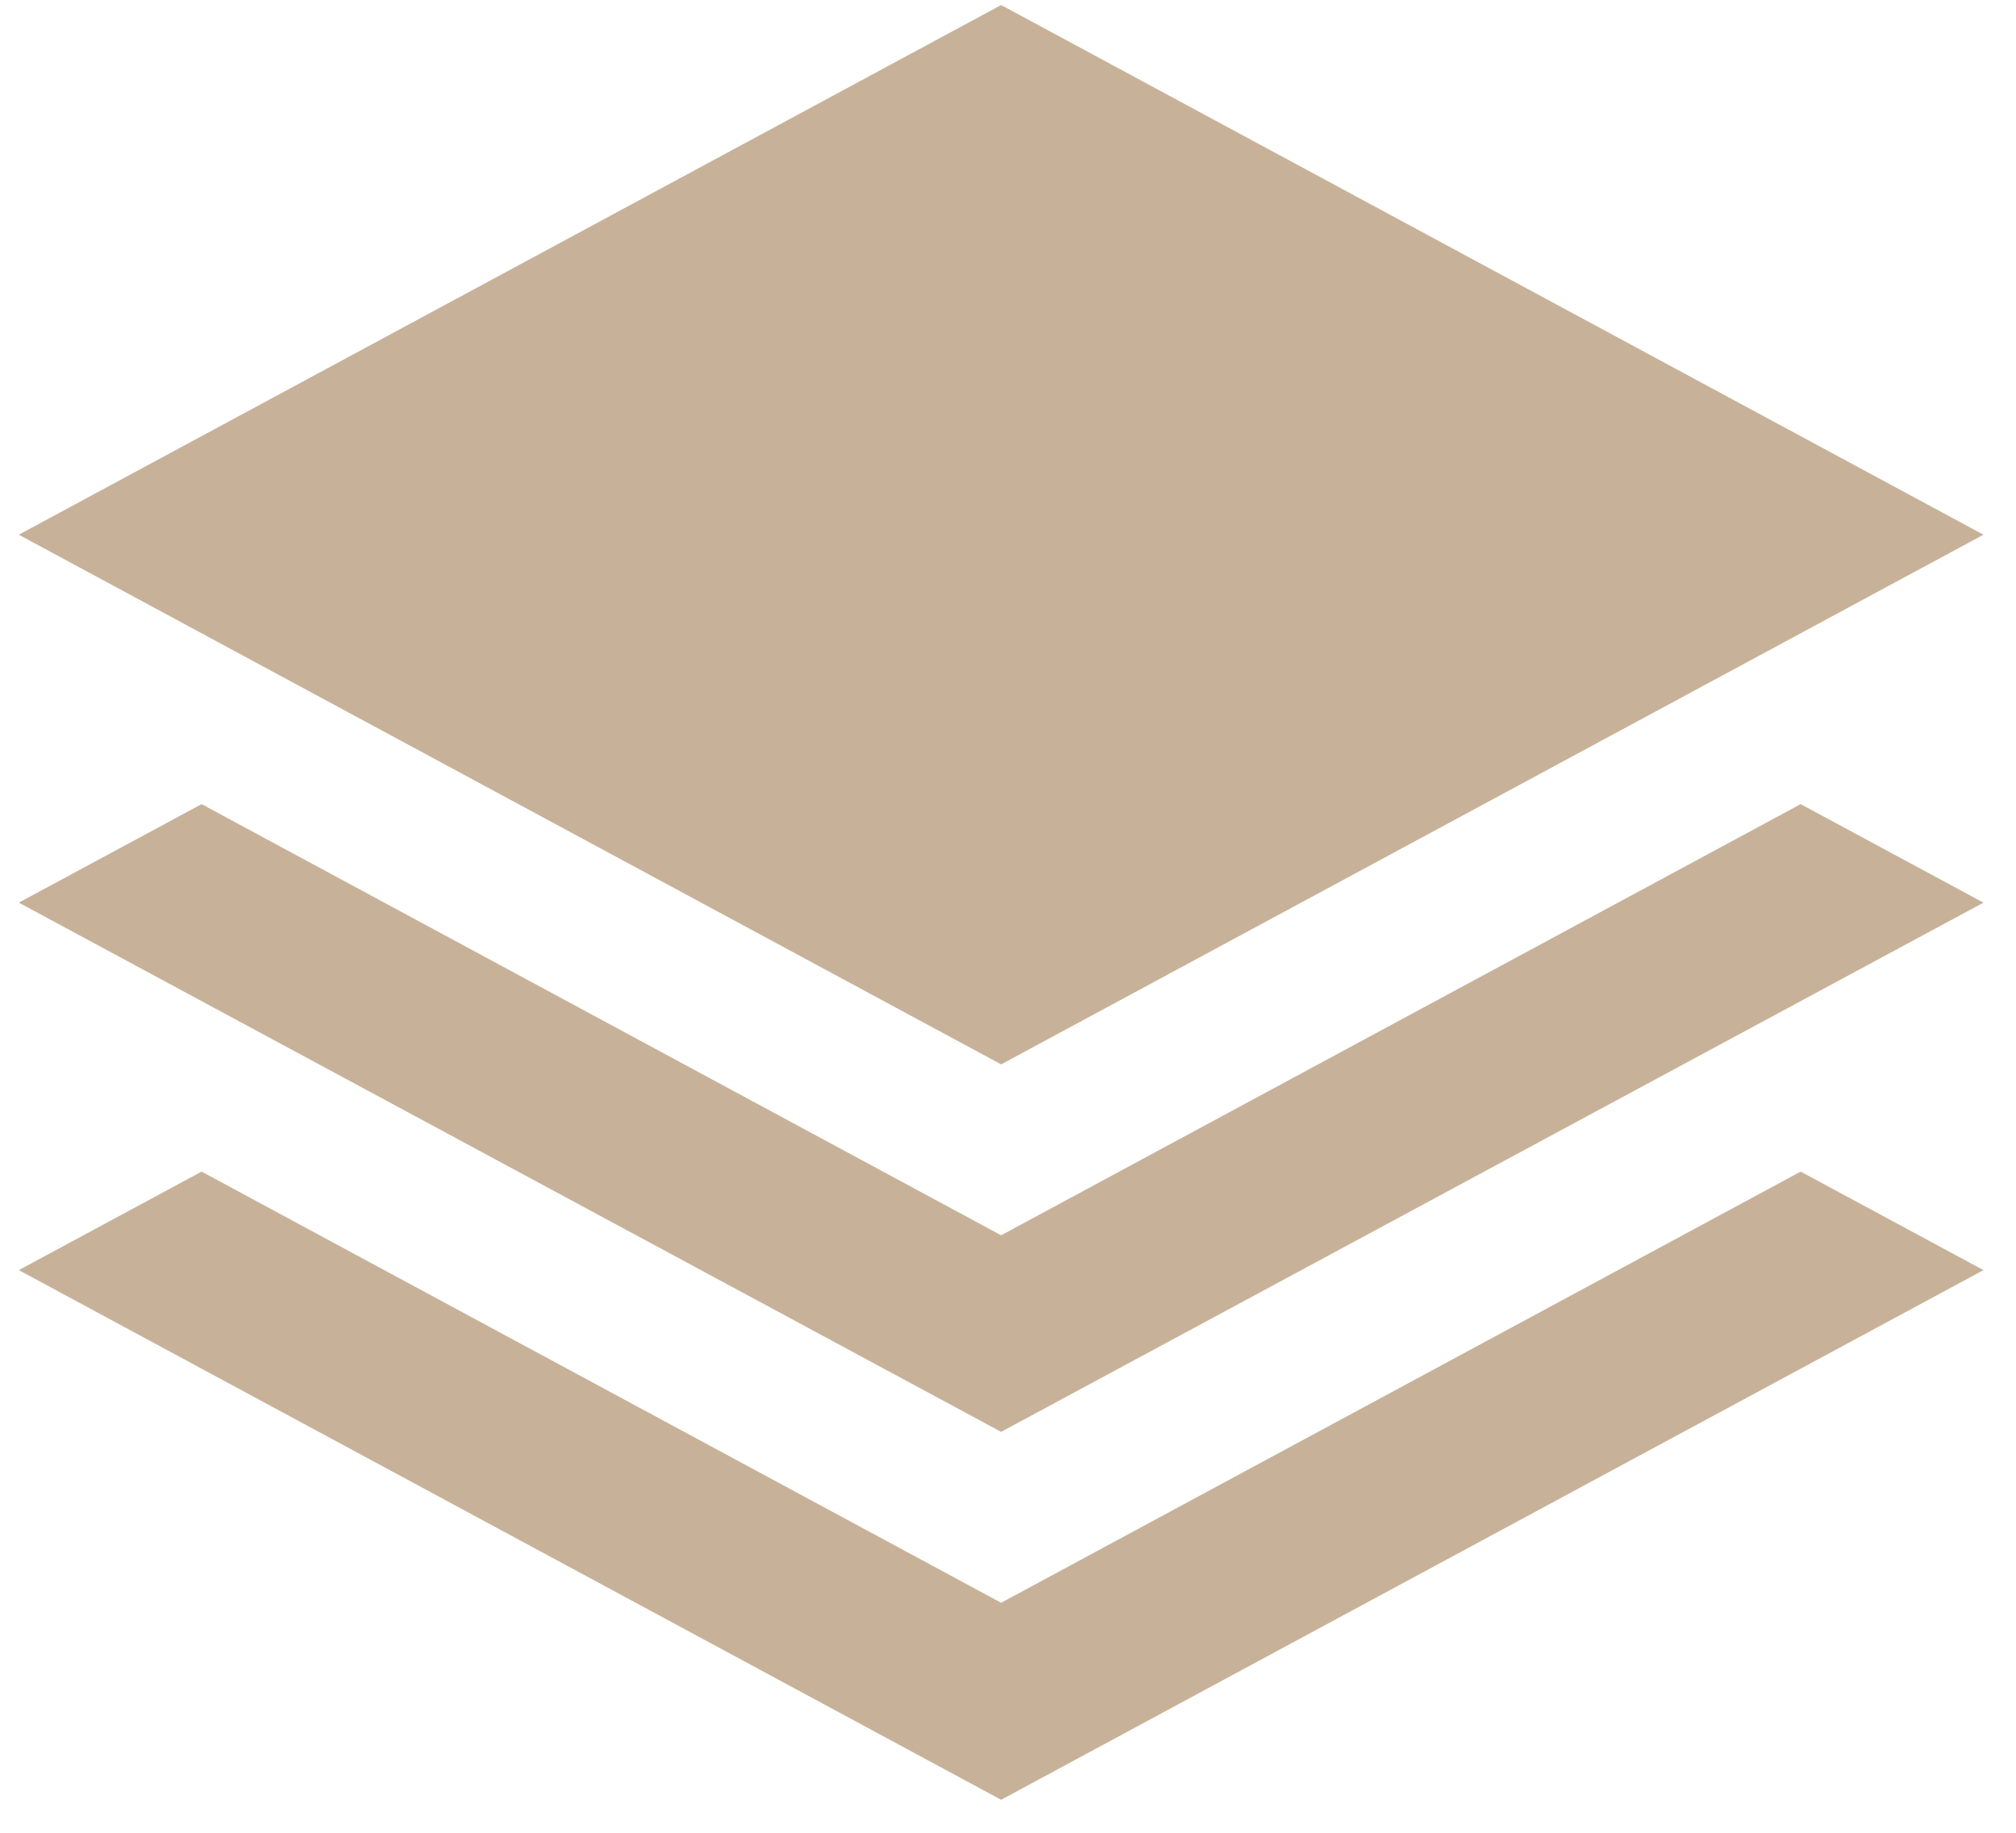
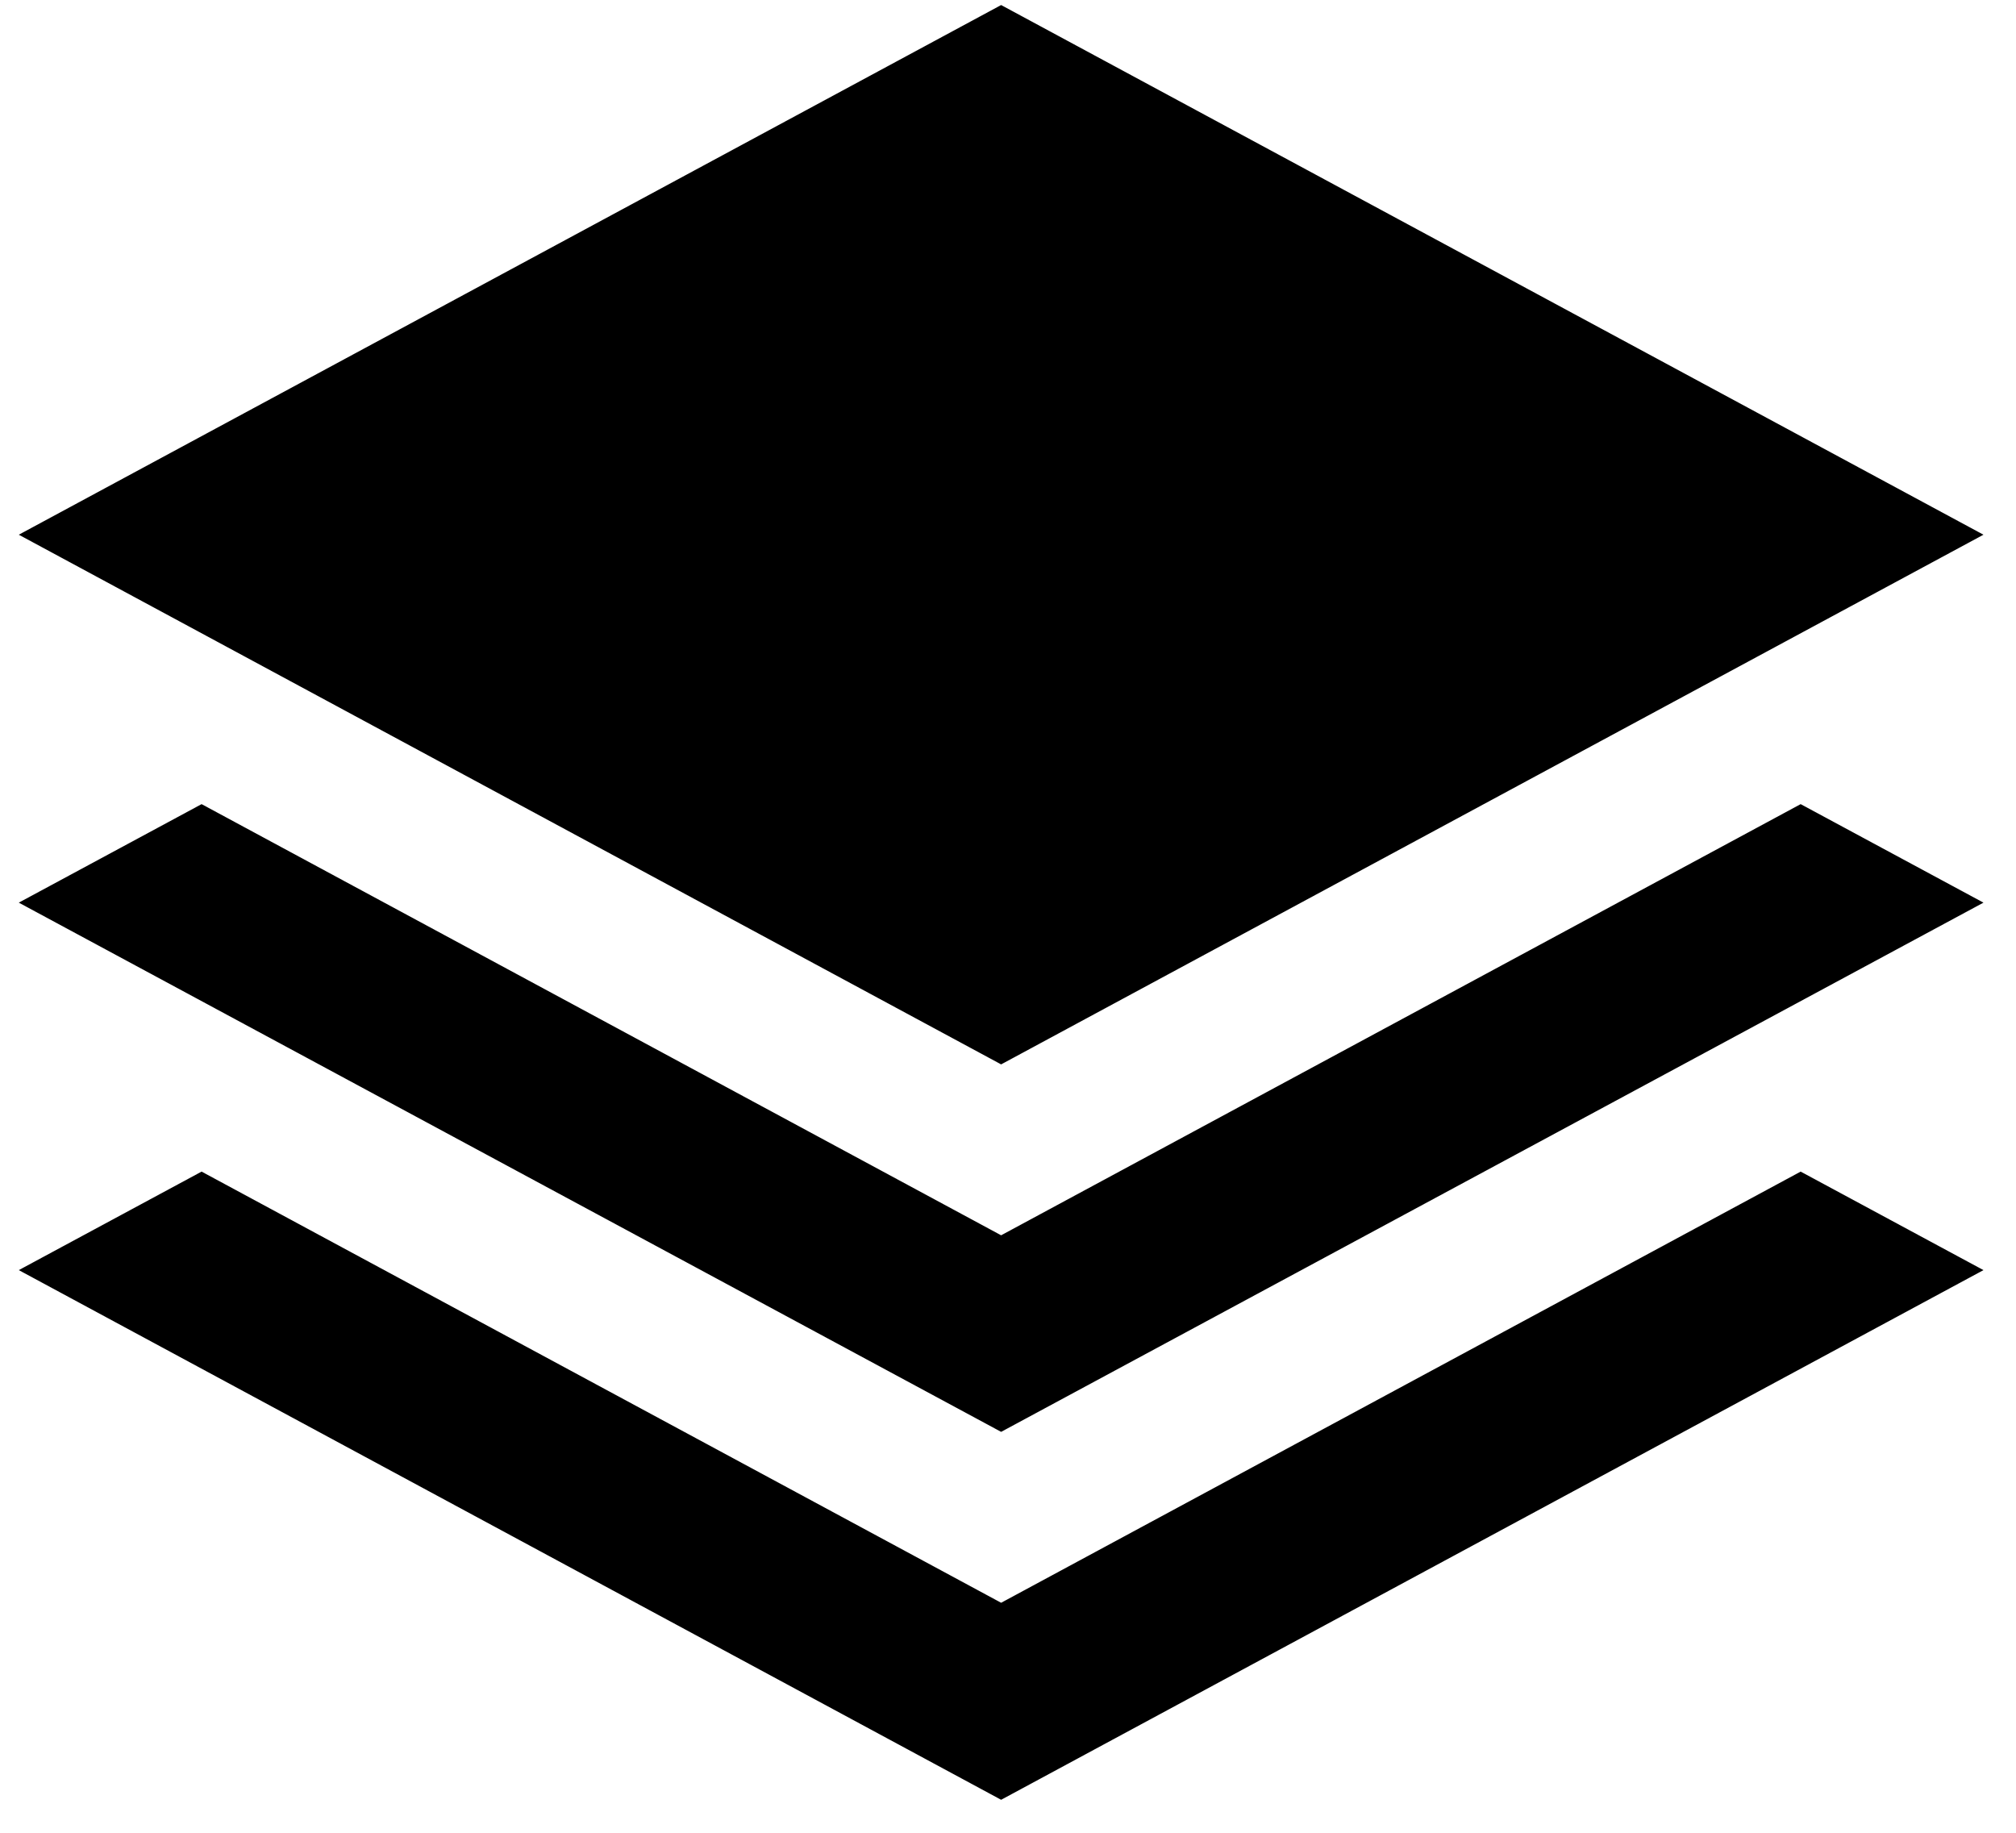
- <svg xmlns="http://www.w3.org/2000/svg" width="44" height="40" viewBox="0 0 44 40" fill="none">
-   <path d="M21.85 0.11L0.41 11.67L21.85 23.23L43.29 11.67L21.85 0.11ZM21.85 26.96L4.4 17.55L0.41 19.7L21.85 31.25L43.29 19.7L39.3 17.55L21.85 26.96ZM21.85 34.98L4.4 25.57L0.41 27.72L21.85 39.28L43.29 27.72L39.3 25.57L21.85 34.98Z" fill="#C7B299" />
+ <svg xmlns="http://www.w3.org/2000/svg" width="44" height="40" viewBox="0 0 44 40">
+   <path d="M21.85 0.11L0.41 11.67L21.85 23.23L43.29 11.67L21.85 0.11ZM21.85 26.96L4.4 17.55L0.41 19.7L21.85 31.25L43.29 19.7L39.3 17.55L21.85 26.96ZM21.85 34.98L4.4 25.57L0.41 27.72L21.85 39.28L43.29 27.72L39.3 25.57L21.85 34.98Z" />
</svg>
